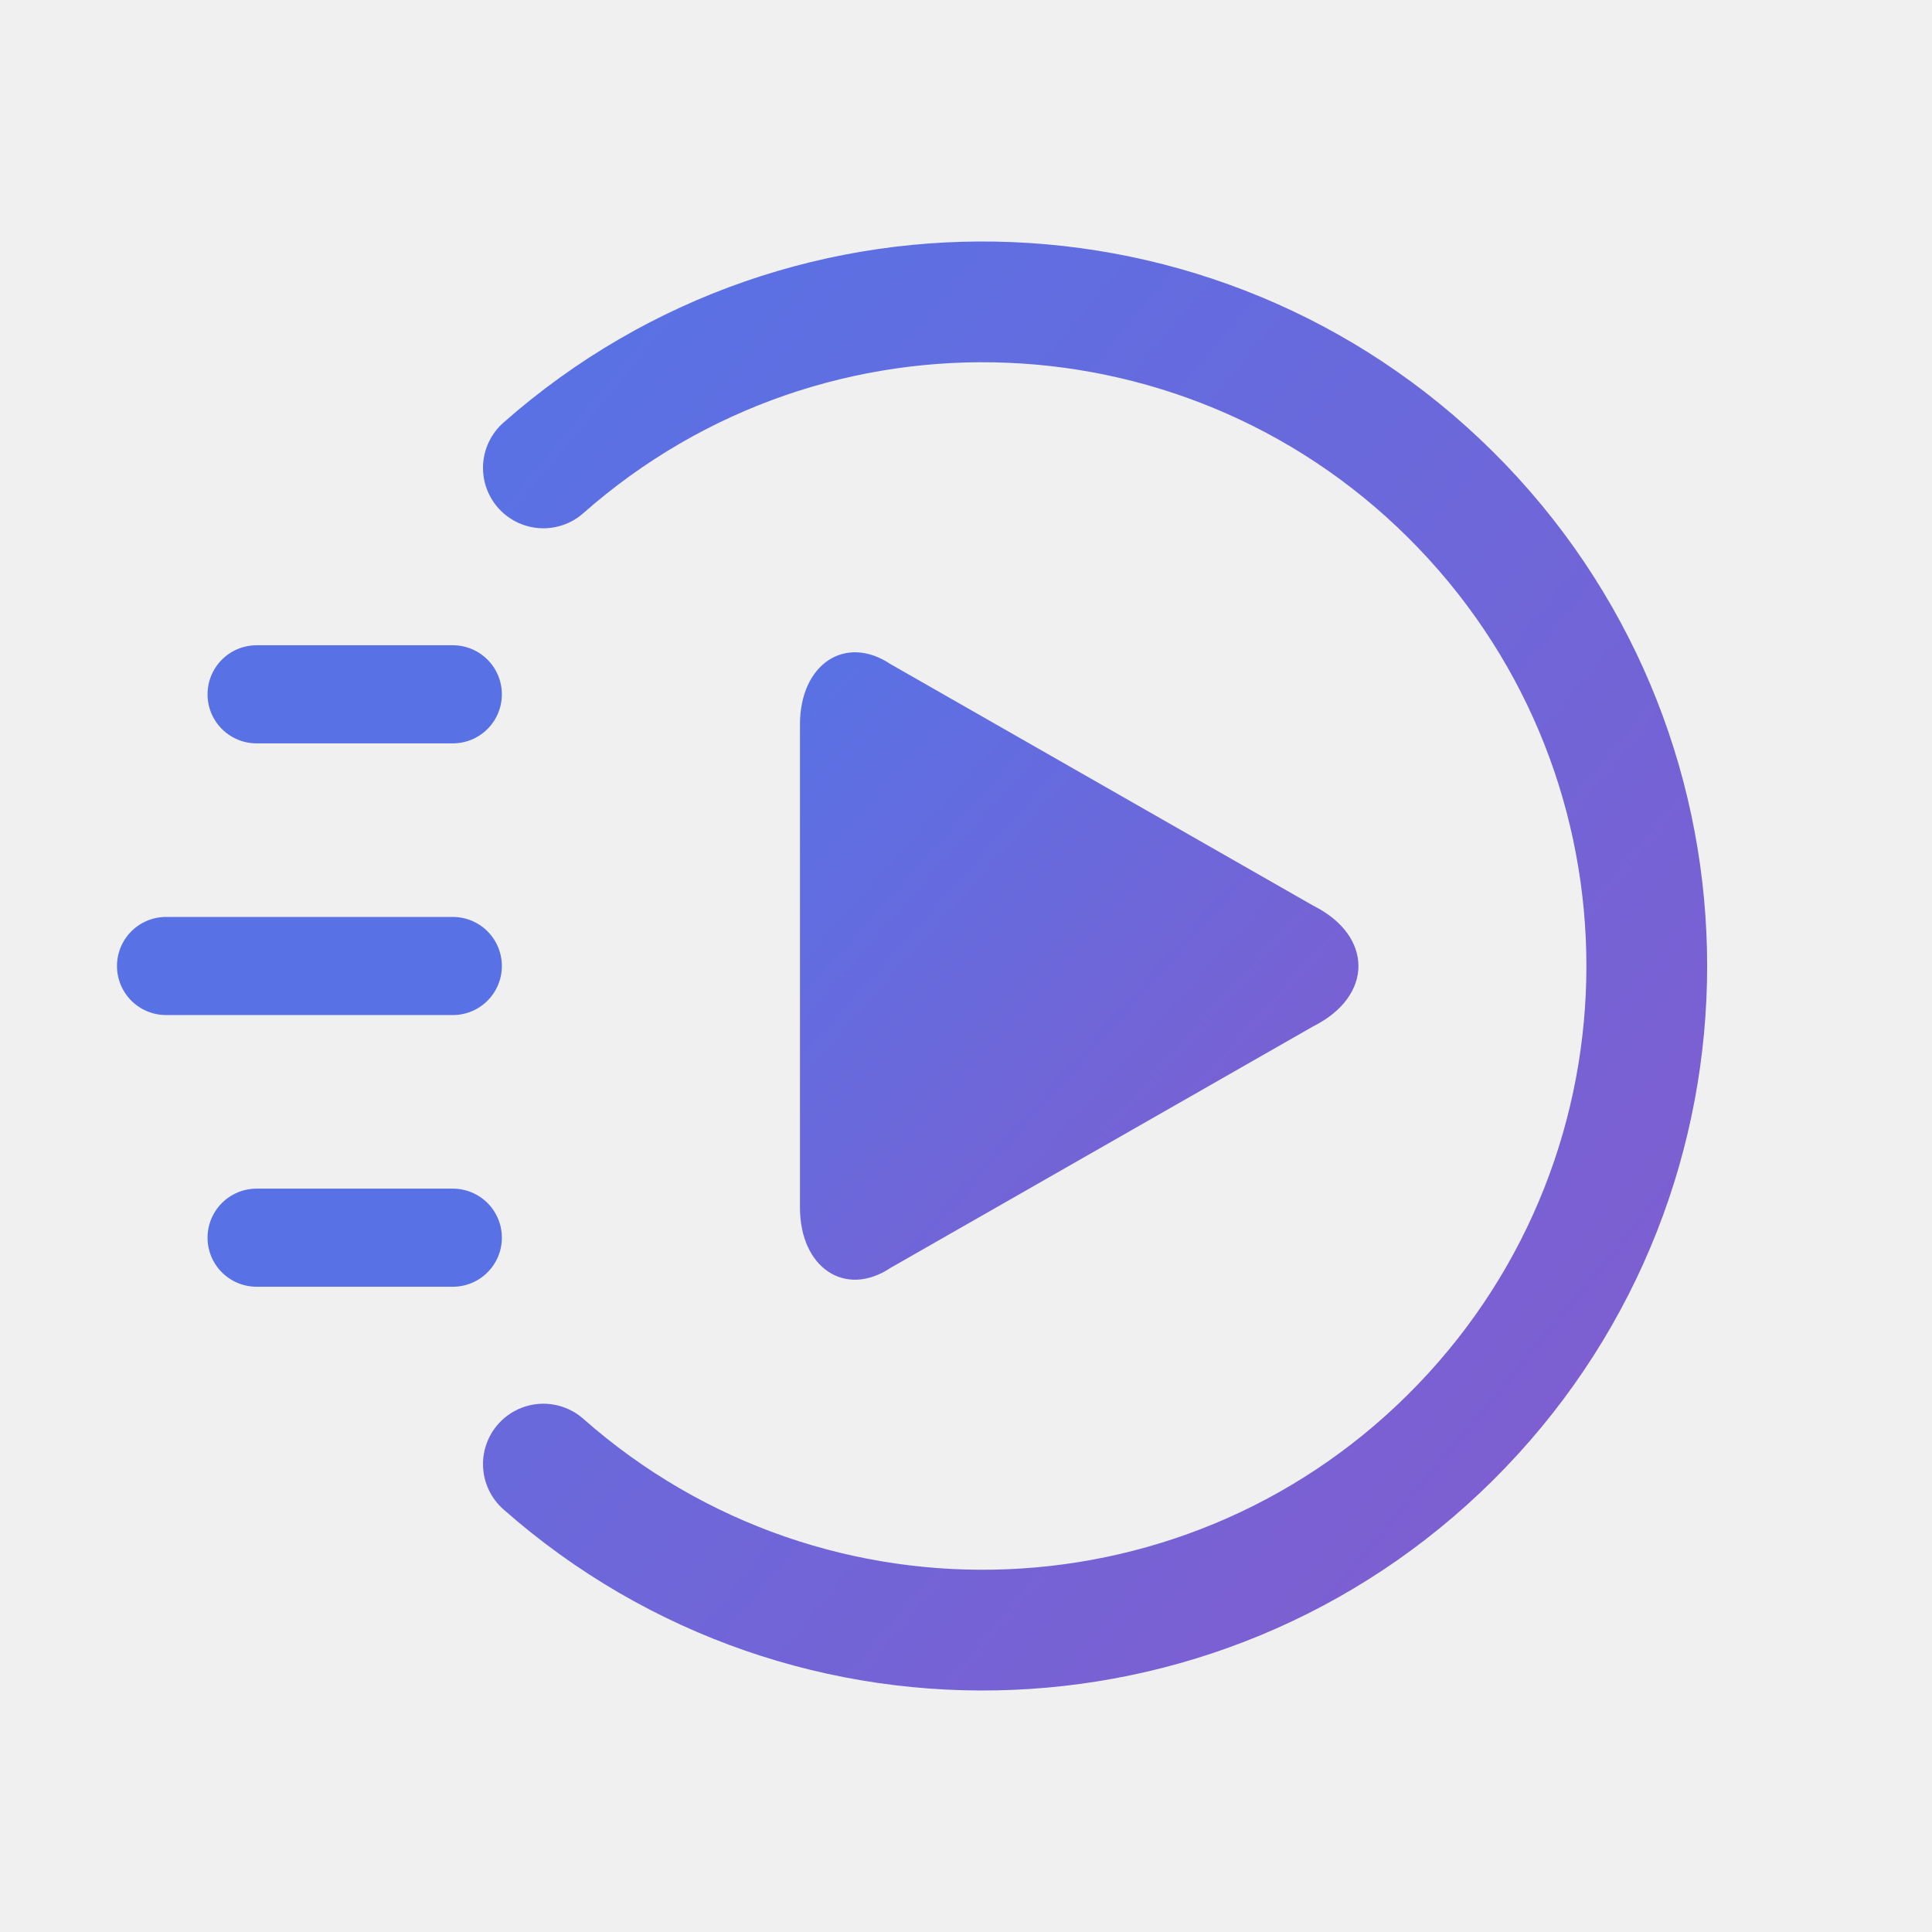
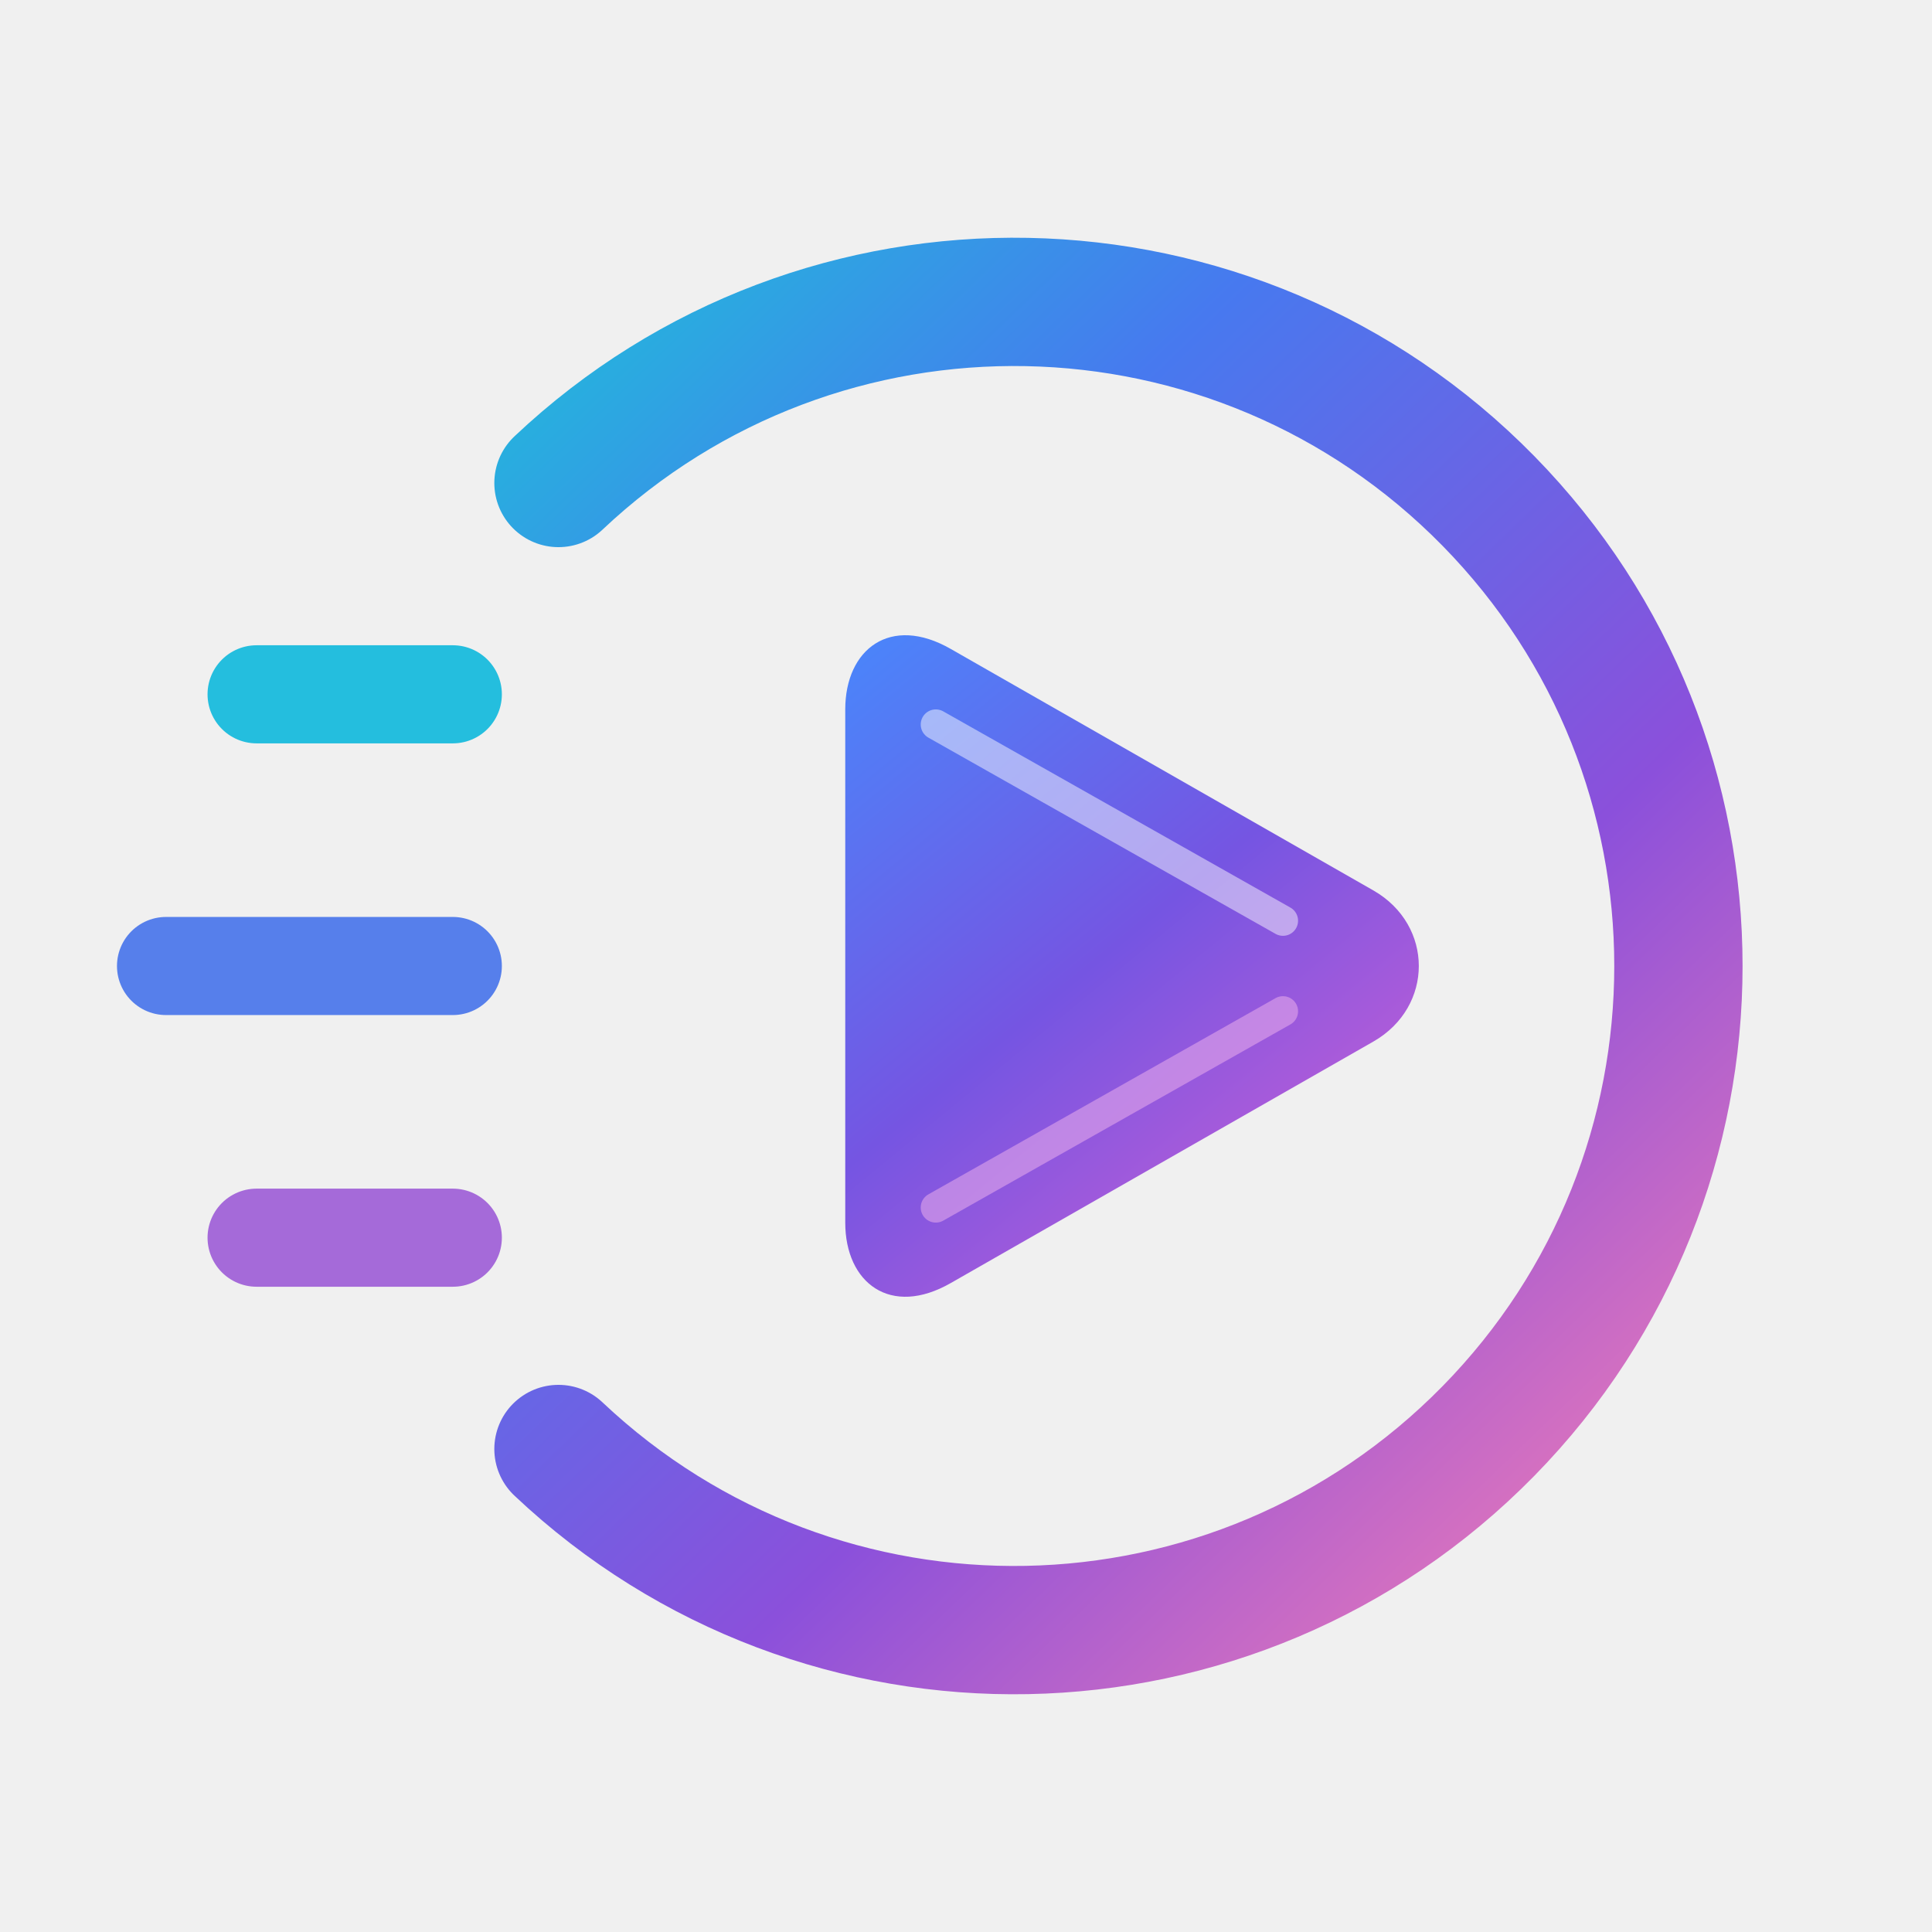
<svg xmlns="http://www.w3.org/2000/svg" viewBox="0 0 128 128" role="img">
  <defs>
-     <linearGradient id="compact-3-color" x1="0%" y1="0%" x2="100%" y2="100%">
-       <stop stop-color="#5872E5" />
-       <stop offset="1" stop-color="#825CCE" />
+     <linearGradient id="mark-ring" x1="24" y1="21" x2="108" y2="108" gradientUnits="userSpaceOnUse">
+       <stop stop-color="#19C8D7" />
+       <stop offset=".32" stop-color="#4779EF" />
+       <stop offset=".67" stop-color="#8B50DB" />
+       <stop offset="1" stop-color="#F27DB6" />
+     </linearGradient>
+     <linearGradient id="mark-play" x1="52" y1="40" x2="89" y2="85" gradientUnits="userSpaceOnUse">
+       <stop stop-color="#428EFF" />
+       <stop offset=".54" stop-color="#7555E2" />
+       <stop offset="1" stop-color="#D05FD4" />
    </linearGradient>
  </defs>
-   <path d="M36 31A44 44 0 1 1 36 97" fill="none" stroke="url(#compact-3-color)" stroke-width="8" stroke-linecap="round" />
-   <path d="M17 46H30M11 64H30M17 82H30" stroke="#5872E5" stroke-width="6.5" stroke-linecap="round" />
-   <path d="M59 44C56 42 53 44 53 48V80C53 84 56 86 59 84L87 68C91 66 91 62 87 60Z" fill="url(#compact-3-color)" />
+   <path d="M37 32A44 44 0 1 1 37 96" fill="none" stroke="url(#mark-ring)" stroke-width="8.5" stroke-linecap="round" />
+   <path d="M17 46H30" stroke="#24BEDE" stroke-width="6.5" stroke-linecap="round" />
+   <path d="M11 64H30" stroke="#567FEB" stroke-width="6.5" stroke-linecap="round" />
+   <path d="M17 82H30" stroke="#A56AD9" stroke-width="6.5" stroke-linecap="round" />
+   <path d="M63 43C59 40.7 56 43 56 47V81C56 85 59 87.3 63 85L91 69C95 66.7 95 61.3 91 59Z" fill="url(#mark-play)" />
+   <path d="M62 48L85 61" fill="none" stroke="#FFFFFF" stroke-width="2" stroke-linecap="round" opacity=".48" />
+   <path d="M62 80L85 67" fill="none" stroke="#F2B5EE" stroke-width="2" stroke-linecap="round" opacity=".5" />
</svg>
